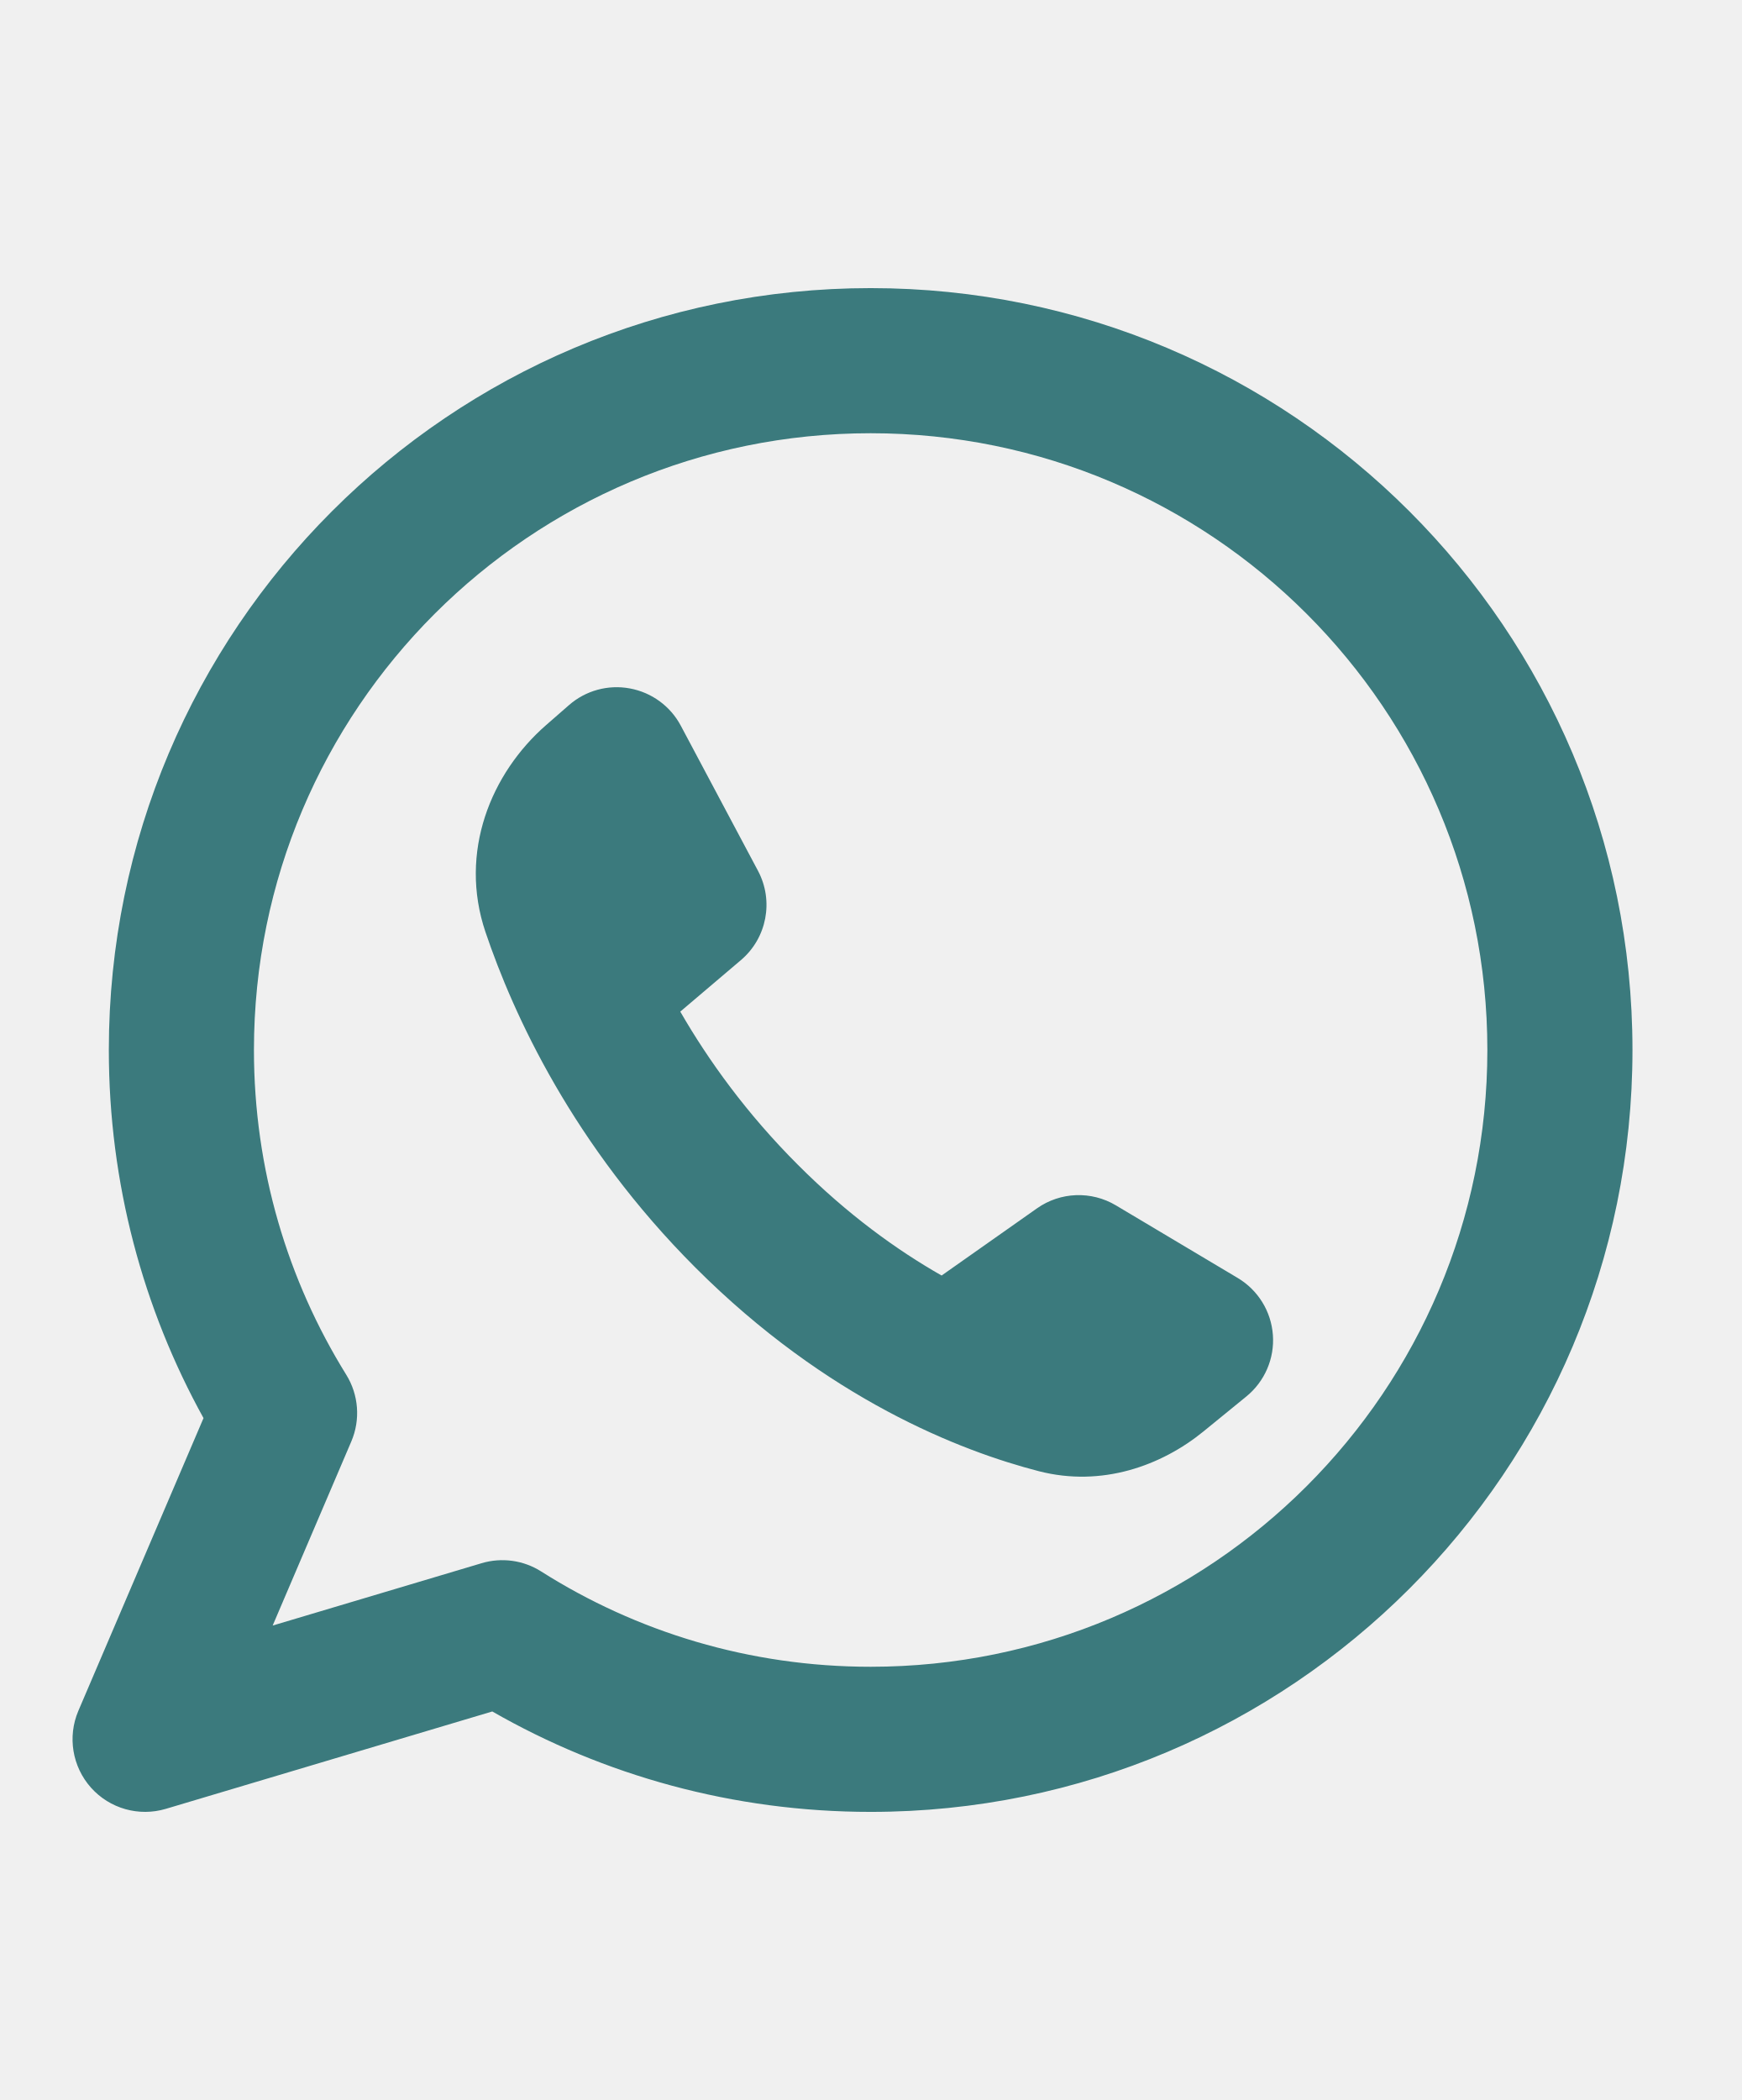
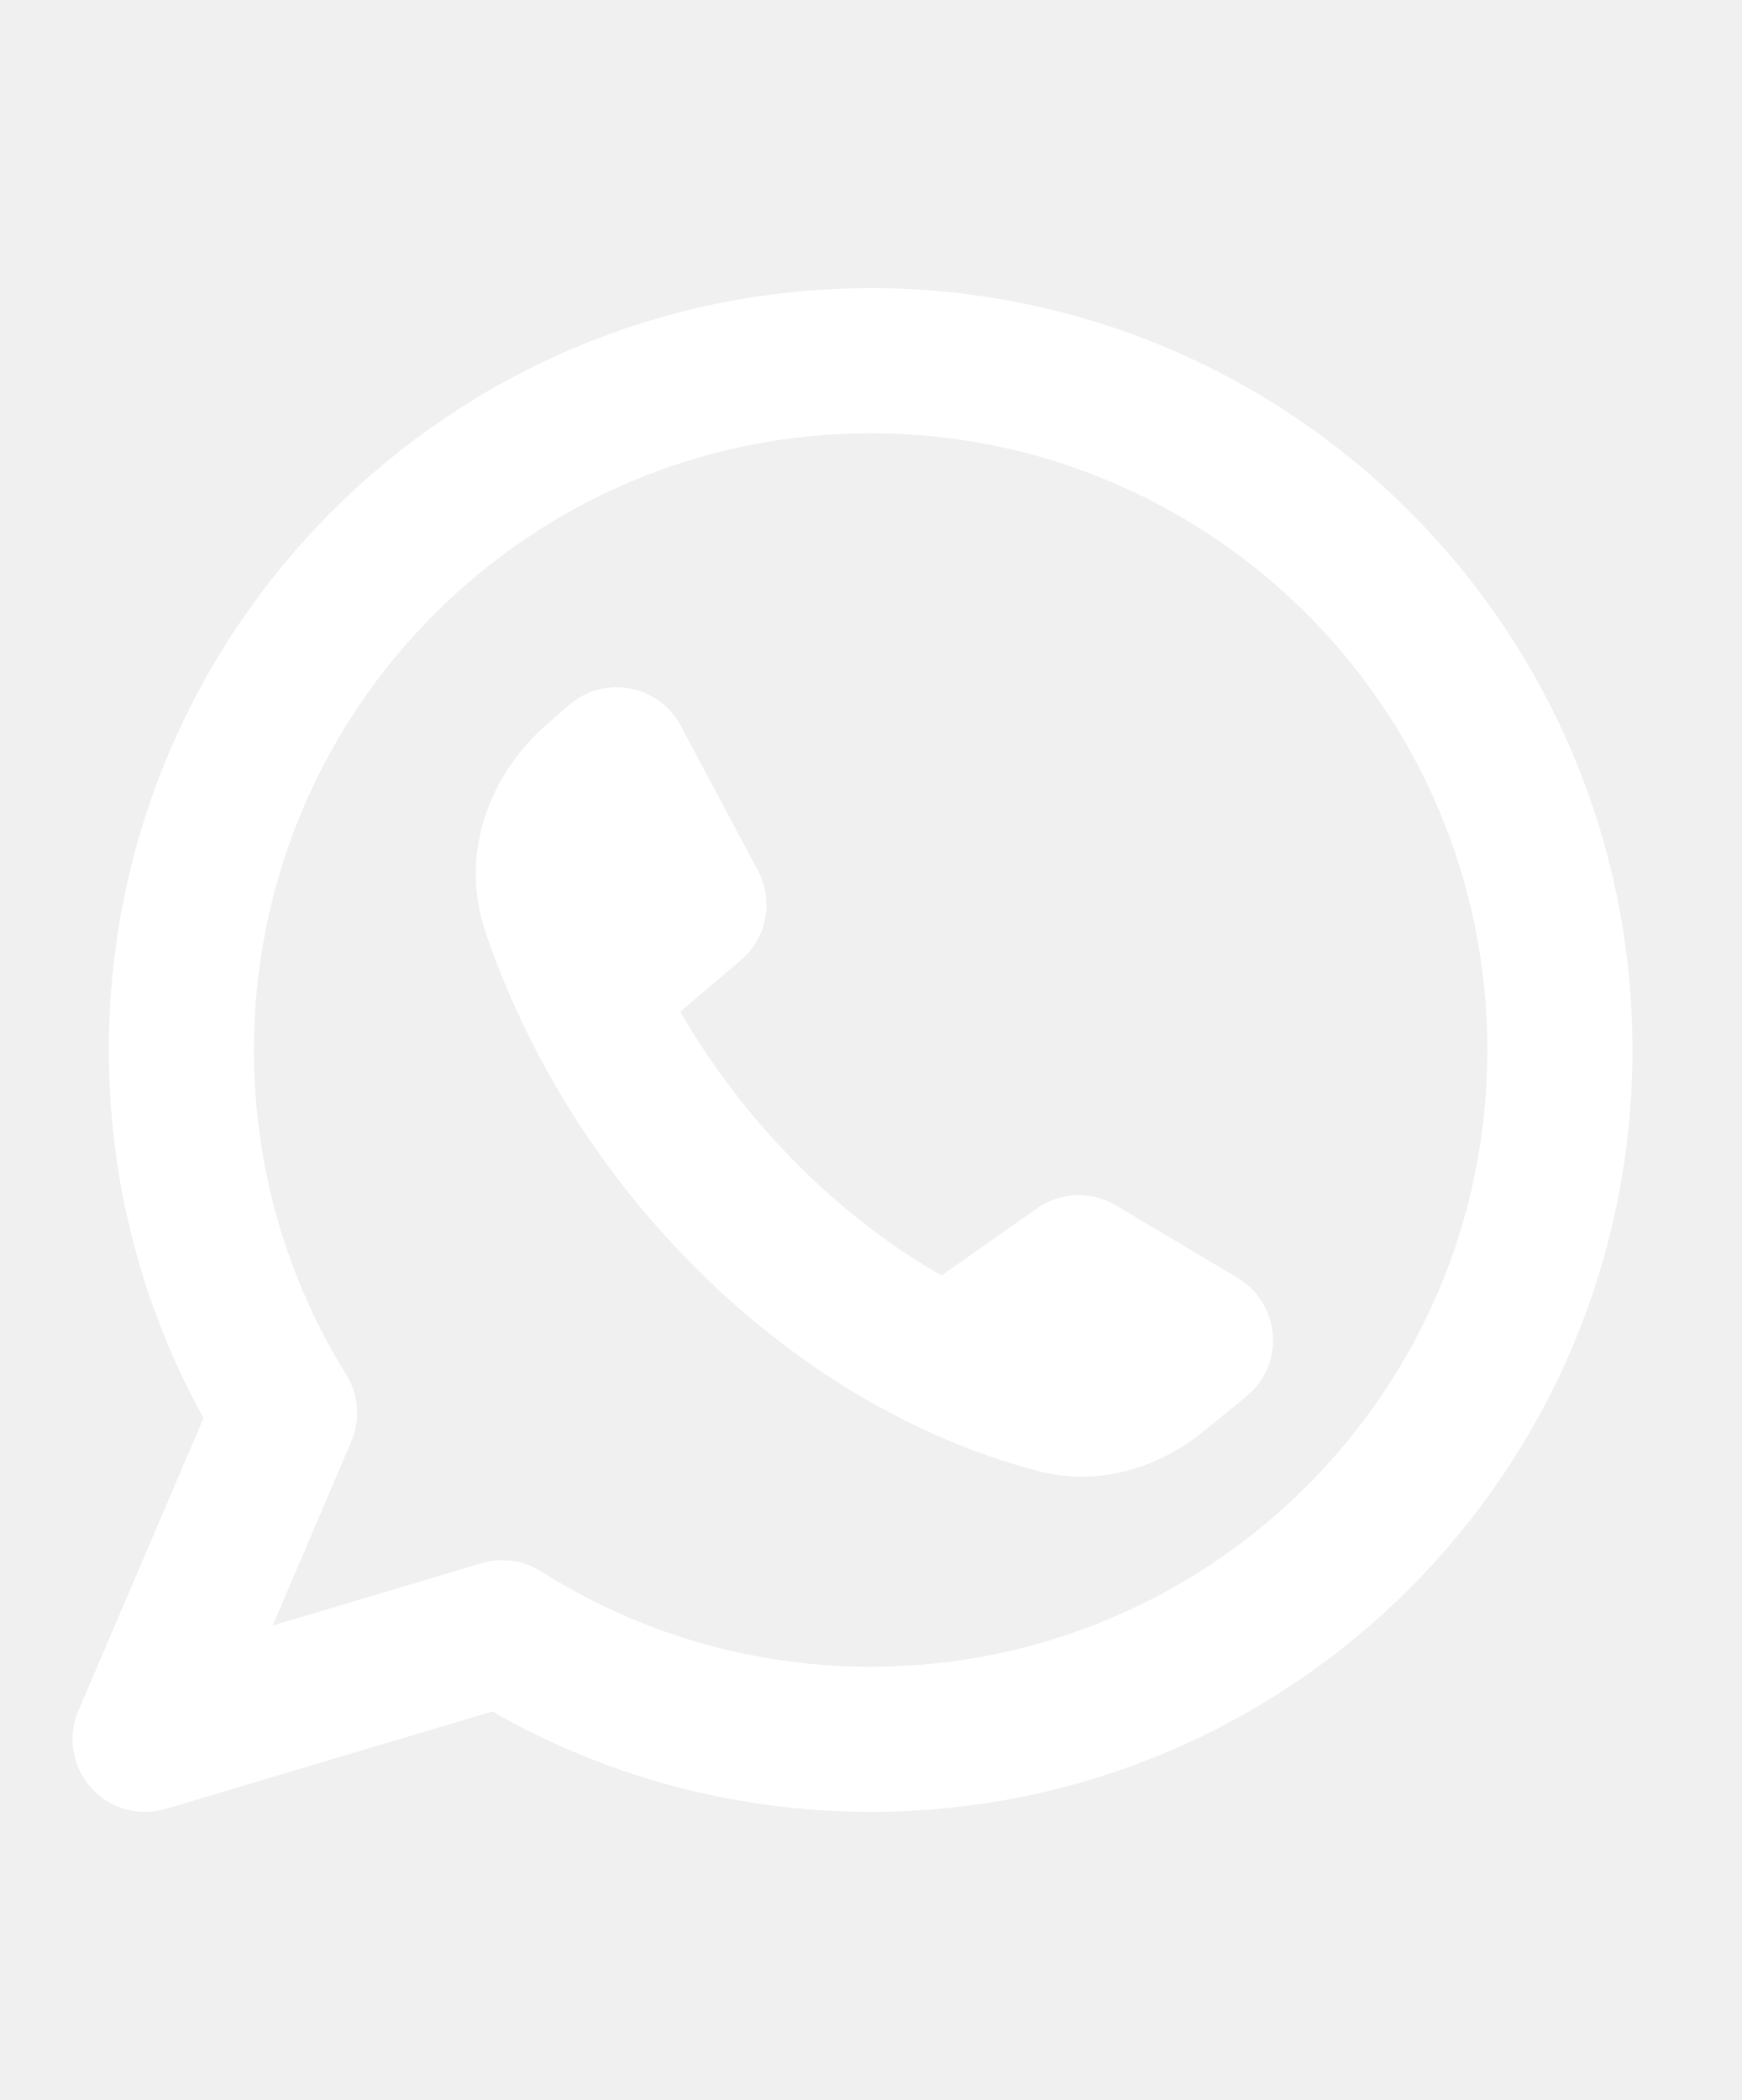
<svg xmlns="http://www.w3.org/2000/svg" width="34" height="41" viewBox="0 0 24 24">
-   <path fill-rule="evenodd" clip-rule="evenodd" d="M3.5 12C3.5 7.306 7.306 3.5 12 3.5C16.694 3.5 20.5 7.306 20.5 12C20.5 16.694 16.694 20.5 12 20.5C10.328 20.5 8.771 20.018 7.458 19.186C7.214 19.031 6.914 18.99 6.637 19.073L3.758 19.932L4.842 17.395C4.97 17.096 4.944 16.752 4.772 16.475C3.966 15.176 3.5 13.644 3.5 12ZM12 1.5C6.201 1.5 1.5 6.201 1.5 12C1.5 13.838 1.973 15.568 2.805 17.073L1.08 21.107C0.928 21.464 0.996 21.876 1.254 22.166C1.512 22.455 1.914 22.569 2.286 22.458L6.785 21.116C8.322 21.997 10.104 22.5 12 22.5C17.799 22.5 22.5 17.799 22.5 12C22.5 6.201 17.799 1.5 12 1.5ZM14.293 14.182L12.978 15.108C12.363 14.758 11.682 14.268 11 13.585C10.29 12.876 9.764 12.143 9.376 11.471L10.211 10.762C10.57 10.458 10.668 9.945 10.447 9.53L9.383 7.53C9.24 7.261 8.981 7.072 8.681 7.017C8.381 6.961 8.072 7.046 7.842 7.247L7.527 7.522C6.768 8.184 6.319 9.272 6.691 10.374C7.077 11.516 7.9 13.314 9.586 15C11.399 16.813 13.241 17.527 14.319 17.805C15.187 18.028 16.008 17.729 16.587 17.257L17.178 16.775C17.431 16.569 17.568 16.252 17.544 15.927C17.52 15.601 17.339 15.308 17.058 15.141L15.38 14.141C15.041 13.939 14.615 13.955 14.293 14.182Z" fill="#3B7A7D" />
+   <path fill-rule="evenodd" clip-rule="evenodd" d="M3.5 12C3.5 7.306 7.306 3.5 12 3.5C16.694 3.5 20.5 7.306 20.5 12C20.5 16.694 16.694 20.5 12 20.5C10.328 20.5 8.771 20.018 7.458 19.186C7.214 19.031 6.914 18.99 6.637 19.073L3.758 19.932L4.842 17.395C4.97 17.096 4.944 16.752 4.772 16.475C3.966 15.176 3.5 13.644 3.5 12ZM12 1.5C6.201 1.5 1.5 6.201 1.5 12C1.5 13.838 1.973 15.568 2.805 17.073L1.08 21.107C0.928 21.464 0.996 21.876 1.254 22.166C1.512 22.455 1.914 22.569 2.286 22.458L6.785 21.116C8.322 21.997 10.104 22.5 12 22.5C17.799 22.5 22.5 17.799 22.5 12C22.5 6.201 17.799 1.5 12 1.5ZM14.293 14.182L12.978 15.108C12.363 14.758 11.682 14.268 11 13.585C10.29 12.876 9.764 12.143 9.376 11.471L10.211 10.762C10.57 10.458 10.668 9.945 10.447 9.53L9.383 7.53C9.24 7.261 8.981 7.072 8.681 7.017C8.381 6.961 8.072 7.046 7.842 7.247L7.527 7.522C6.768 8.184 6.319 9.272 6.691 10.374C7.077 11.516 7.9 13.314 9.586 15C11.399 16.813 13.241 17.527 14.319 17.805C15.187 18.028 16.008 17.729 16.587 17.257L17.178 16.775C17.431 16.569 17.568 16.252 17.544 15.927C17.52 15.601 17.339 15.308 17.058 15.141L15.38 14.141C15.041 13.939 14.615 13.955 14.293 14.182Z" fill="#ffffff" />
</svg>
